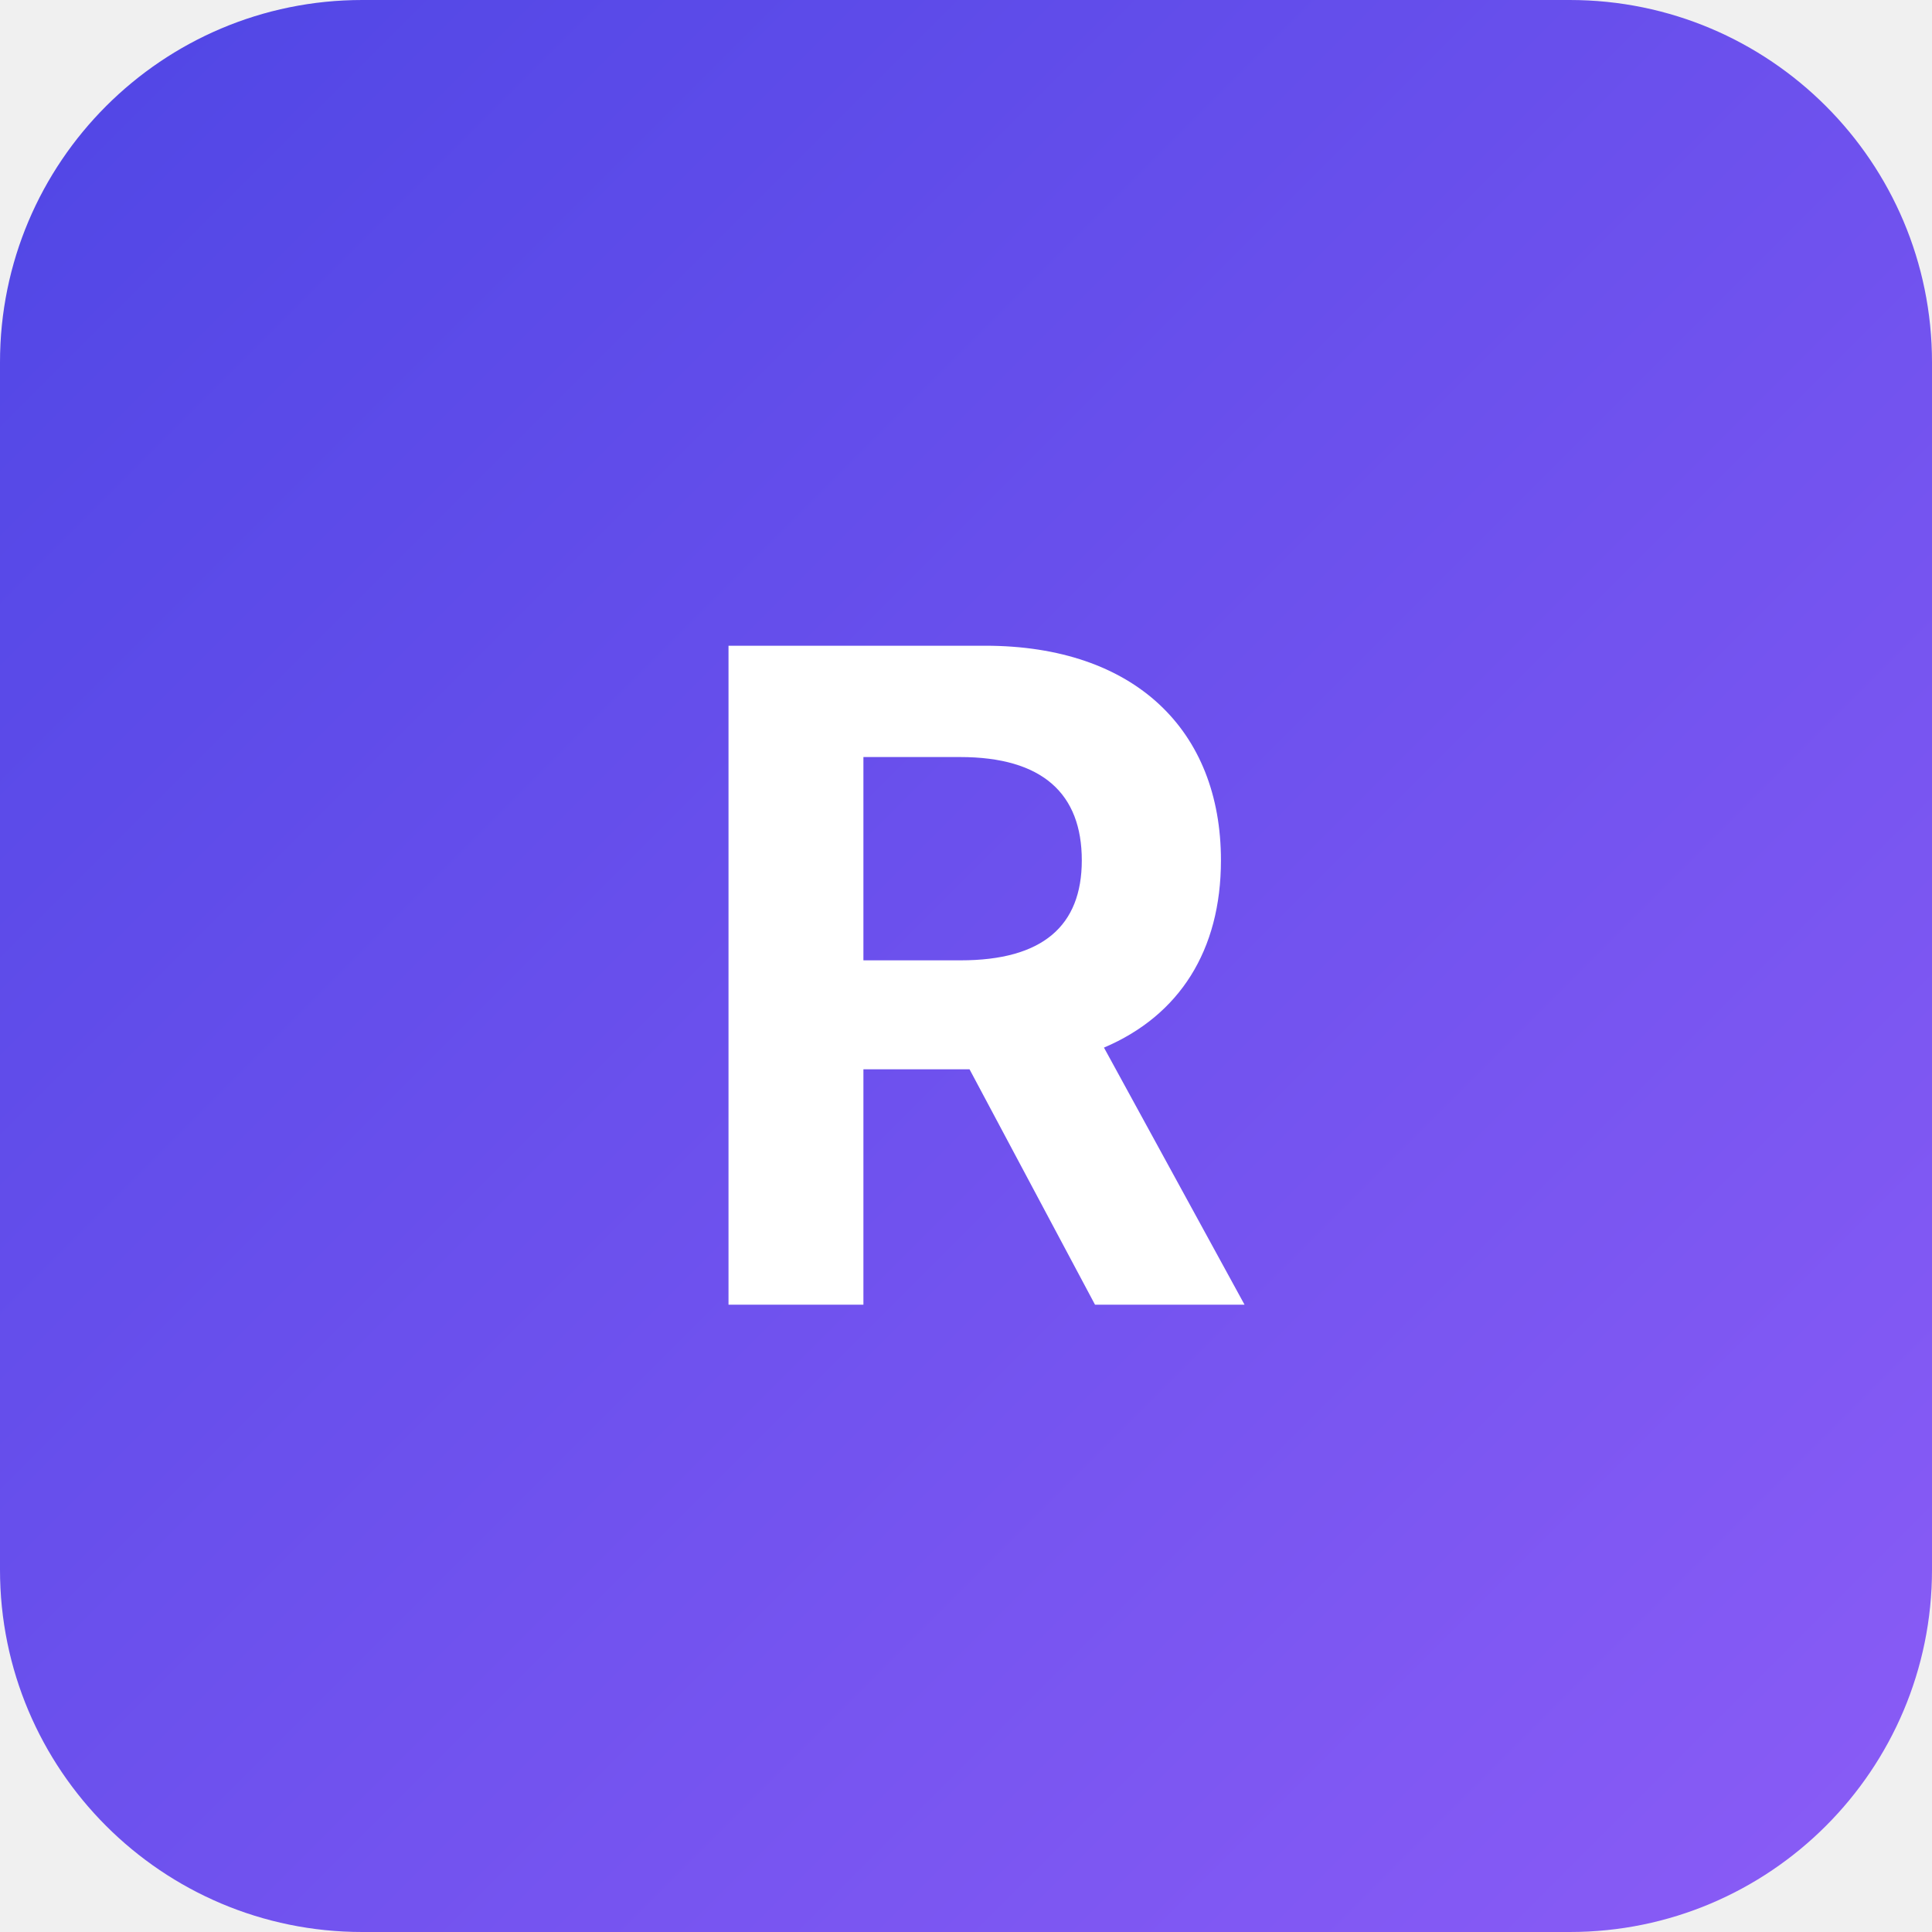
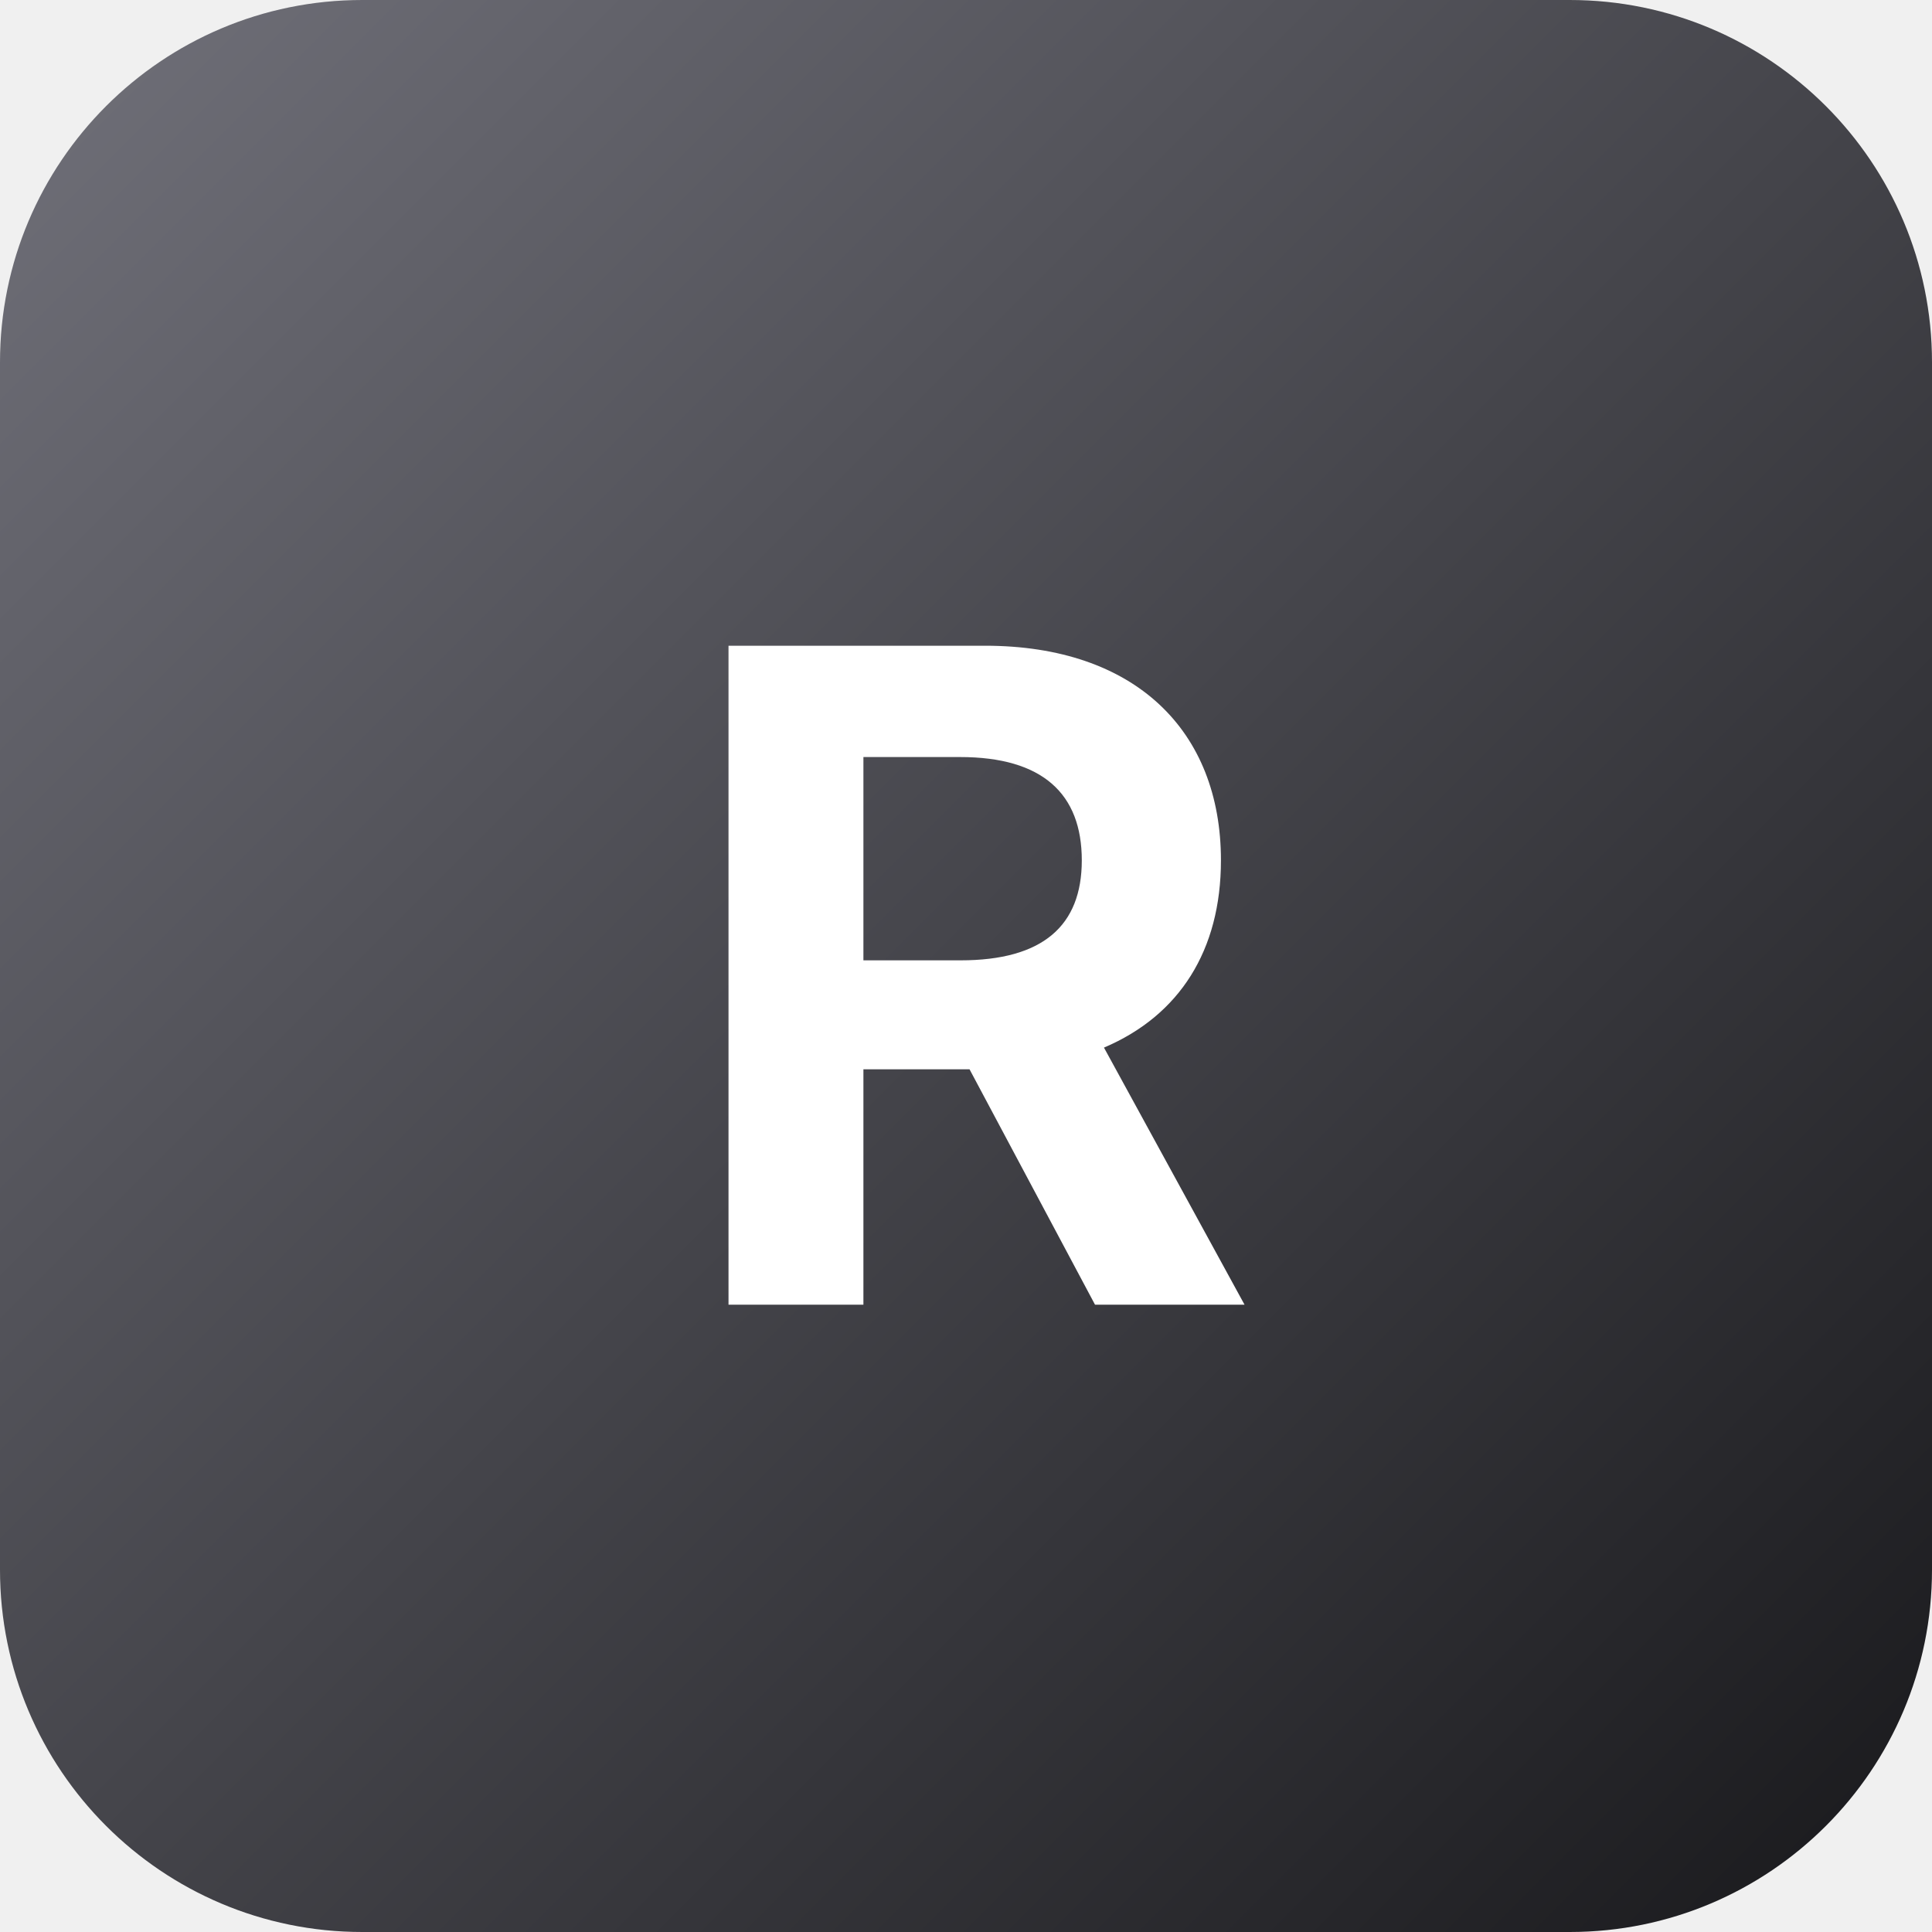
<svg xmlns="http://www.w3.org/2000/svg" width="64" height="64" viewBox="0 0 64 64" role="img" aria-label="Rafi logo">
  <defs>
    <linearGradient id="g" x1="0%" x2="100%" y1="0%" y2="100%">
-       <stop offset="0%" stop-color="#4f46e5" />
-       <stop offset="100%" stop-color="#8b5cf6" />
+       <stop offset="0%" stop-color="#71717a" />
+       <stop offset="100%" stop-color="#18181b" />
    </linearGradient>
  </defs>
  <rect width="64" height="64" rx="12" fill="url(#g)" />
  <text x="50%" y="50%" dominant-baseline="middle" text-anchor="middle" font-family="Inter, system-ui, sans-serif" font-size="30" fill="#fff" font-weight="700">R</text>
</svg>
